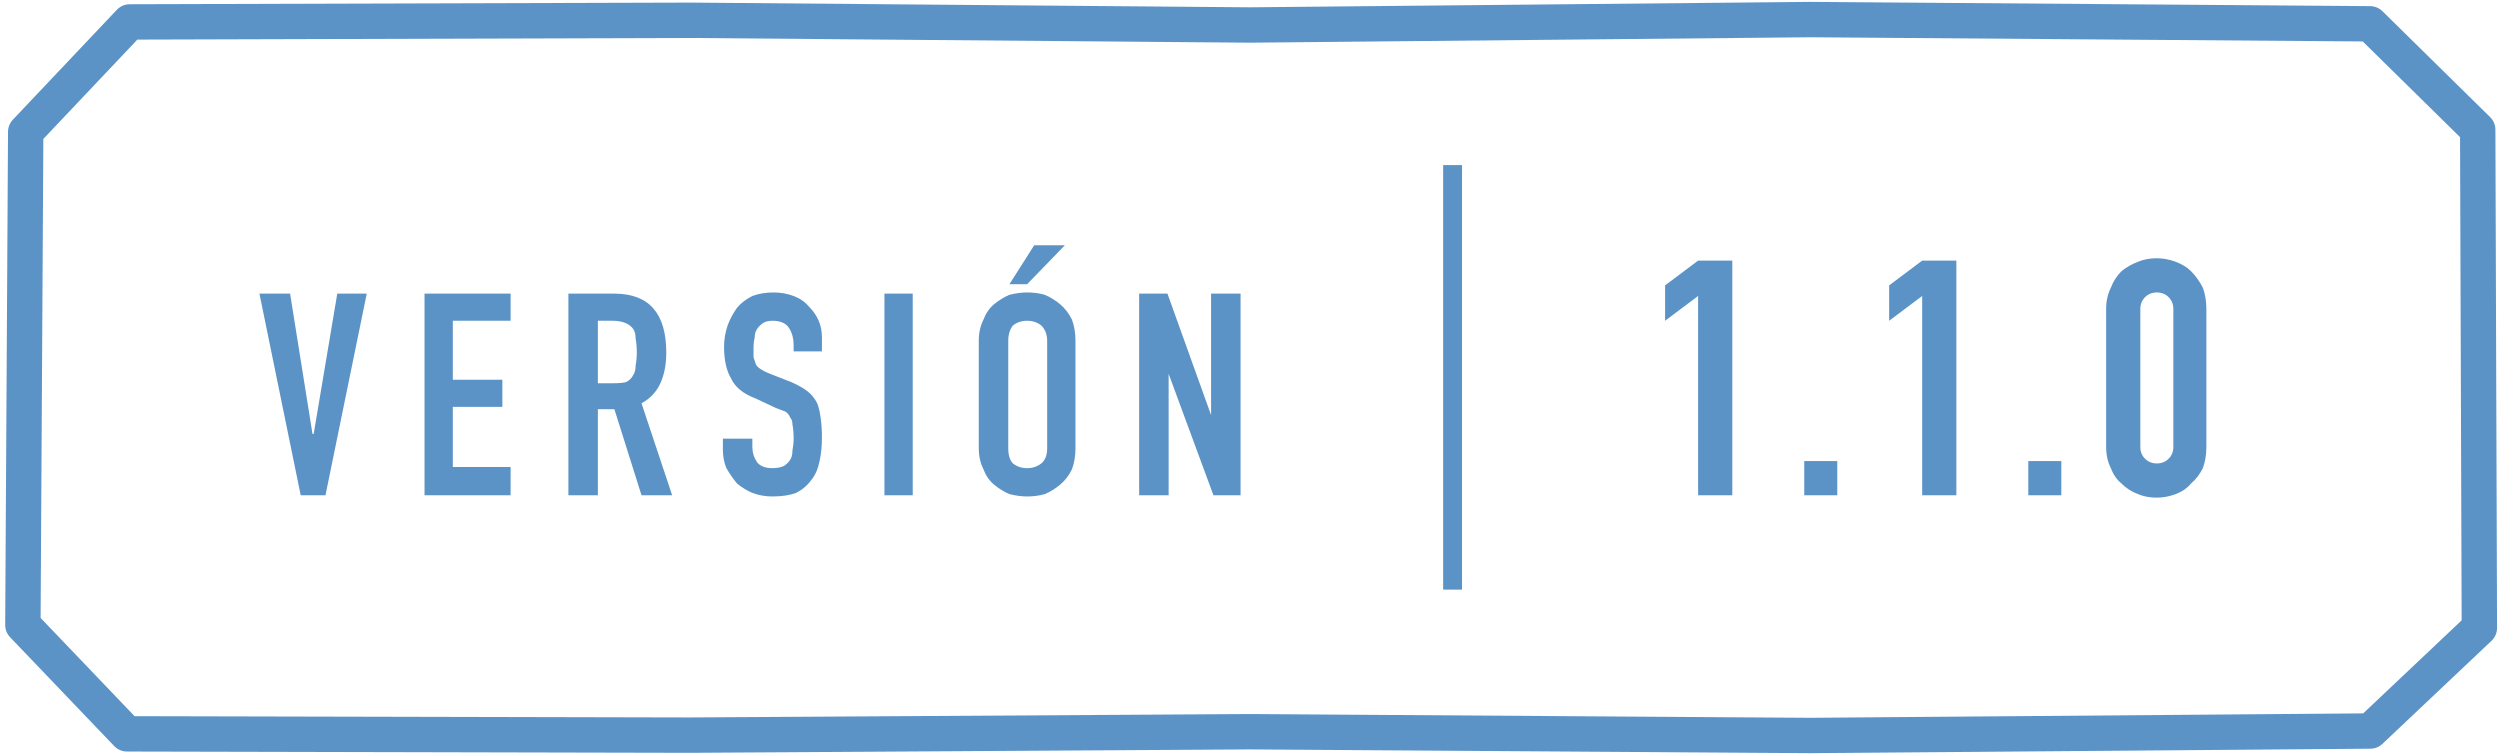
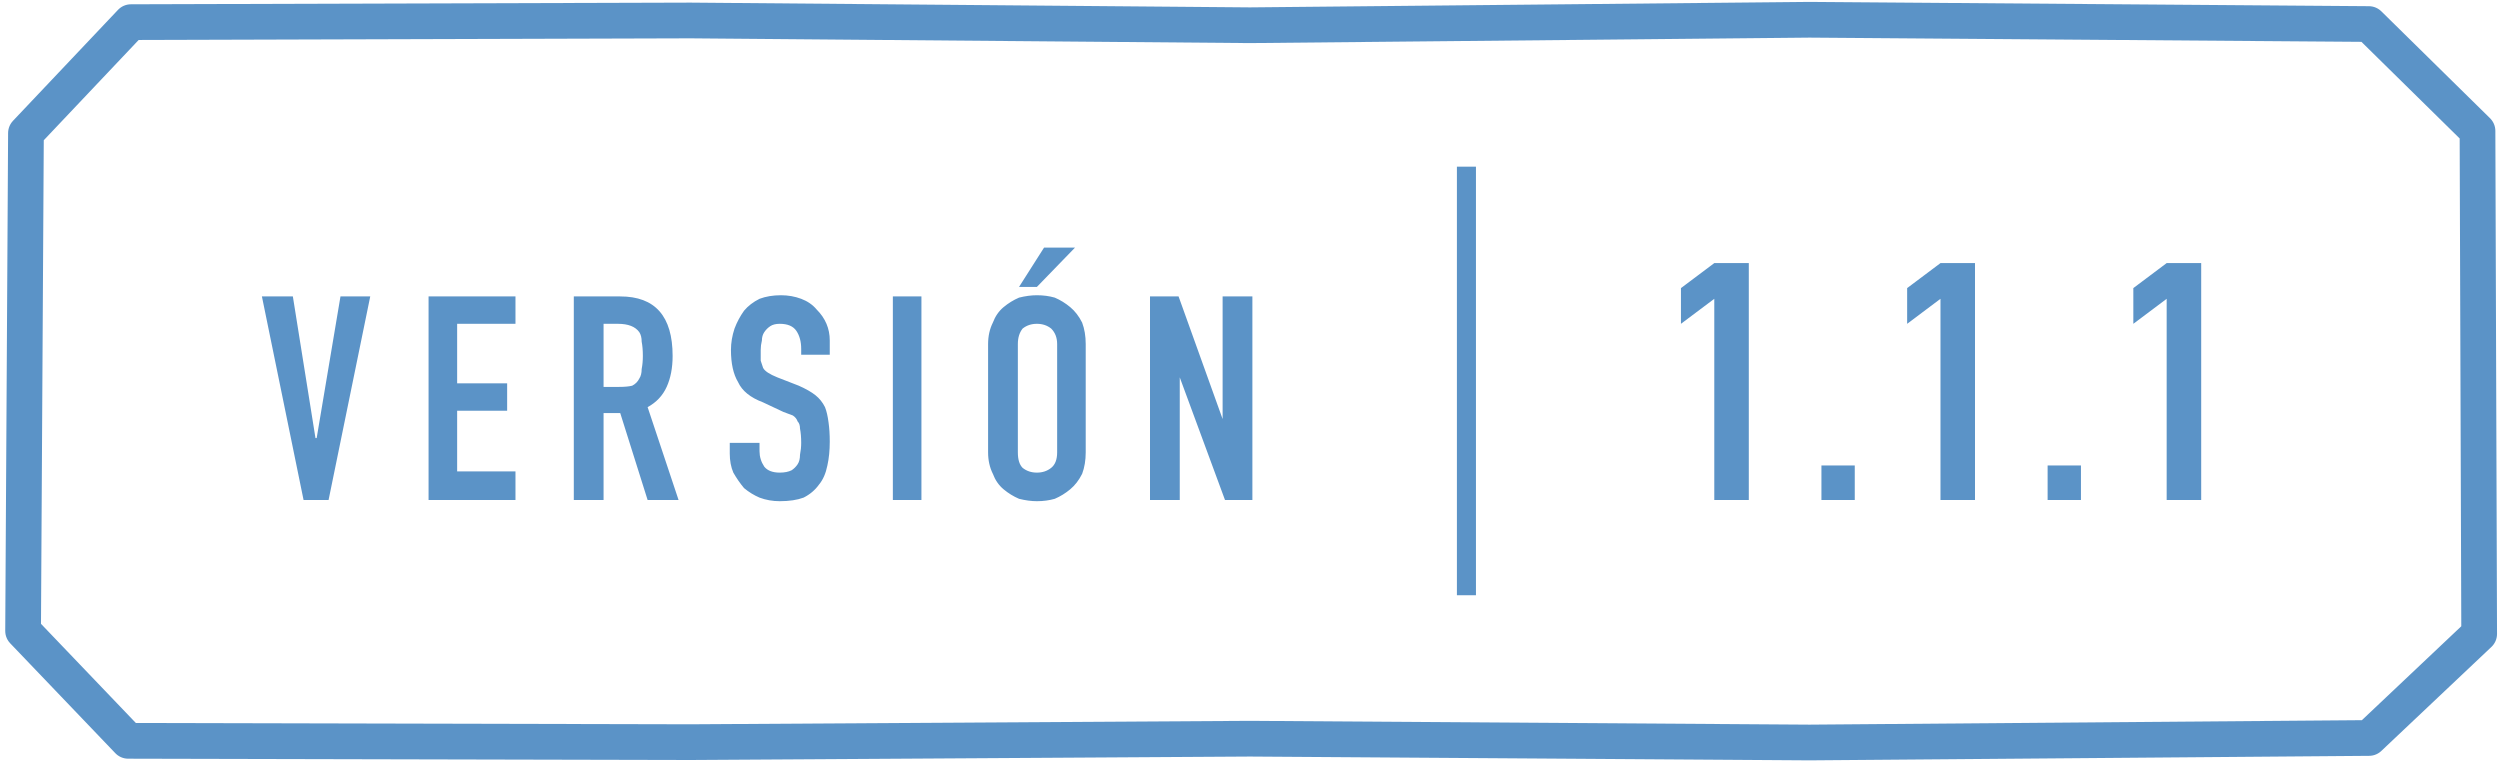
- <svg xmlns="http://www.w3.org/2000/svg" width="212" height="64" viewBox="0 0 212 64" role="img" aria-label="Versión: 1.1.0">
-   <path d="M 11 1.86 L 58.5 1.72 L 106 2.12 L 153.5 1.66 L 200.98 2.02 L 210.11 11 L 210.25 53.25 L 201 61.99 L 153.5 62.37 L 106 62.05 L 58.5 62.34 L 10.77 62.23 L 1.94 53 L 2.18 11.18 Z" fill="none" stroke="#5B93C7" stroke-width="3" stroke-linejoin="round" stroke-linecap="round" />
+ <svg xmlns="http://www.w3.org/2000/svg" width="210" height="64" viewBox="0 0 210 64" role="img" aria-label="Versión: 1.1.1">
+   <path d="M 11 1.86 L 58 1.72 L 105 2.12 L 152 1.66 L 198.98 2.02 L 208.11 11 L 208.25 53.25 L 199 61.99 L 152 62.37 L 105 62.05 L 58 62.34 L 10.77 62.23 L 1.94 53 L 2.18 11.18 Z" fill="none" stroke="#5B93C7" stroke-width="3" stroke-linejoin="round" stroke-linecap="round" />
  <path d="M31.1 24.9 27.6 42H25.5L22 24.9H24.6L26.5 36.8H26.6L28.6 24.9Z M36 42V24.9H43.3V27.2H38.4V32.2H42.6V34.5H38.4V39.6H43.3V42Z M50.7 27.2V32.5H52Q52.7 32.5 53.1 32.4Q53.5 32.2 53.7 31.8Q53.9 31.5 53.9 31Q54 30.5 54 29.9Q54 29.2 53.9 28.7Q53.9 28.2 53.7 27.9Q53.2 27.2 51.9 27.2ZM48.2 42V24.9H52.1Q56.5 24.9 56.5 29.9Q56.5 31.4 56 32.5Q55.5 33.6 54.4 34.2L57 42H54.4L52.1 34.7H50.7V42Z M69.7 29.8H67.3V29.3Q67.3 28.4 66.9 27.8Q66.5 27.2 65.5 27.2Q65 27.2 64.7 27.4Q64.4 27.6 64.2 27.9Q64 28.2 64 28.6Q63.9 29 63.9 29.4Q63.9 29.9 63.9 30.3Q64 30.6 64.1 30.9Q64.2 31.1 64.5 31.3Q64.8 31.5 65.3 31.7L67.1 32.4Q68 32.8 68.5 33.2Q69 33.6 69.3 34.2Q69.5 34.7 69.6 35.5Q69.7 36.2 69.7 37.1Q69.7 38.2 69.5 39.1Q69.3 40.1 68.8 40.7Q68.3 41.4 67.5 41.8Q66.7 42.1 65.5 42.1Q64.6 42.1 63.8 41.8Q63.1 41.5 62.5 41Q62 40.4 61.6 39.7Q61.3 39 61.3 38.1V37.2H63.8V37.9Q63.8 38.6 64.2 39.2Q64.6 39.7 65.5 39.7Q66.1 39.7 66.5 39.5Q66.8 39.3 67 39Q67.2 38.7 67.2 38.2Q67.3 37.7 67.3 37.2Q67.3 36.5 67.2 36Q67.2 35.6 67 35.4Q66.9 35.1 66.6 34.9Q66.3 34.8 65.8 34.6L64.1 33.8Q62.5 33.2 62 32.1Q61.4 31.1 61.4 29.4Q61.4 28.5 61.7 27.6Q62 26.8 62.5 26.1Q63 25.5 63.8 25.1Q64.6 24.8 65.6 24.8Q66.5 24.8 67.3 25.1Q68.1 25.4 68.6 26Q69.7 27.1 69.7 28.6Z M75 42V24.9H77.4V42Z M83 28.9Q83 27.9 83.4 27.1Q83.7 26.3 84.3 25.8Q84.9 25.3 85.6 25Q86.4 24.8 87.1 24.8Q87.9 24.8 88.6 25Q89.3 25.3 89.9 25.8Q90.5 26.3 90.9 27.1Q91.2 27.9 91.2 28.9V38Q91.2 39 90.9 39.8Q90.5 40.6 89.9 41.1Q89.3 41.6 88.6 41.9Q87.9 42.1 87.1 42.1Q86.4 42.1 85.6 41.9Q84.9 41.6 84.3 41.1Q83.7 40.6 83.4 39.8Q83 39 83 38ZM85.5 38Q85.5 38.9 85.9 39.3Q86.4 39.7 87.1 39.7Q87.8 39.7 88.3 39.3Q88.8 38.9 88.8 38V28.9Q88.8 28.1 88.3 27.6Q87.8 27.2 87.1 27.2Q86.4 27.2 85.9 27.6Q85.5 28.1 85.5 28.9ZM85.6 24.1 87.7 20.8H90.3L87.1 24.1Z M96.6 42V24.9H99L102.7 35.2H102.7V24.9H105.2V42H102.9L99.1 31.7H99.1V42Z" fill="#5B93C7" />
  <line x1="123.18" y1="14" x2="123.18" y2="50" stroke="#5B93C7" stroke-width="1.6" />
-   <path d="M144 42V25.1L141.2 27.2V24.2L144 22.1H146.9V42Z M153 42V39.1H155.8V42Z M163 42V25.1L160.2 27.2V24.2L163 22.1H165.9V42Z M172 42V39.1H174.8V42Z M178.6 26.2Q178.6 25.2 179 24.4Q179.3 23.6 179.9 23Q180.5 22.5 181.3 22.2Q182 21.9 182.9 21.9Q183.7 21.9 184.5 22.2Q185.3 22.5 185.8 23Q186.4 23.6 186.8 24.4Q187.1 25.2 187.1 26.2V37.9Q187.1 38.9 186.8 39.7Q186.4 40.5 185.8 41Q185.3 41.6 184.5 41.9Q183.7 42.2 182.9 42.2Q182 42.2 181.3 41.9Q180.5 41.6 179.9 41Q179.3 40.5 179 39.7Q178.6 38.9 178.6 37.9ZM181.5 37.9Q181.5 38.5 181.9 38.9Q182.3 39.3 182.9 39.3Q183.5 39.3 183.9 38.9Q184.3 38.5 184.3 37.9V26.2Q184.3 25.6 183.9 25.2Q183.5 24.8 182.9 24.8Q182.3 24.8 181.9 25.2Q181.5 25.6 181.5 26.2Z" fill="#5B93C7" />
+   <path d="M144 42V25.1L141.2 27.2V24.2L144 22.1H146.9V42Z M153 42V39.1H155.8V42Z M163 42V25.1L160.2 27.2V24.2L163 22.1H165.9V42Z M172 42V39.1H174.8V42Z M182 42V25.1L179.2 27.2V24.2L182 22.1H184.9V42Z" fill="#5B93C7" />
</svg>
